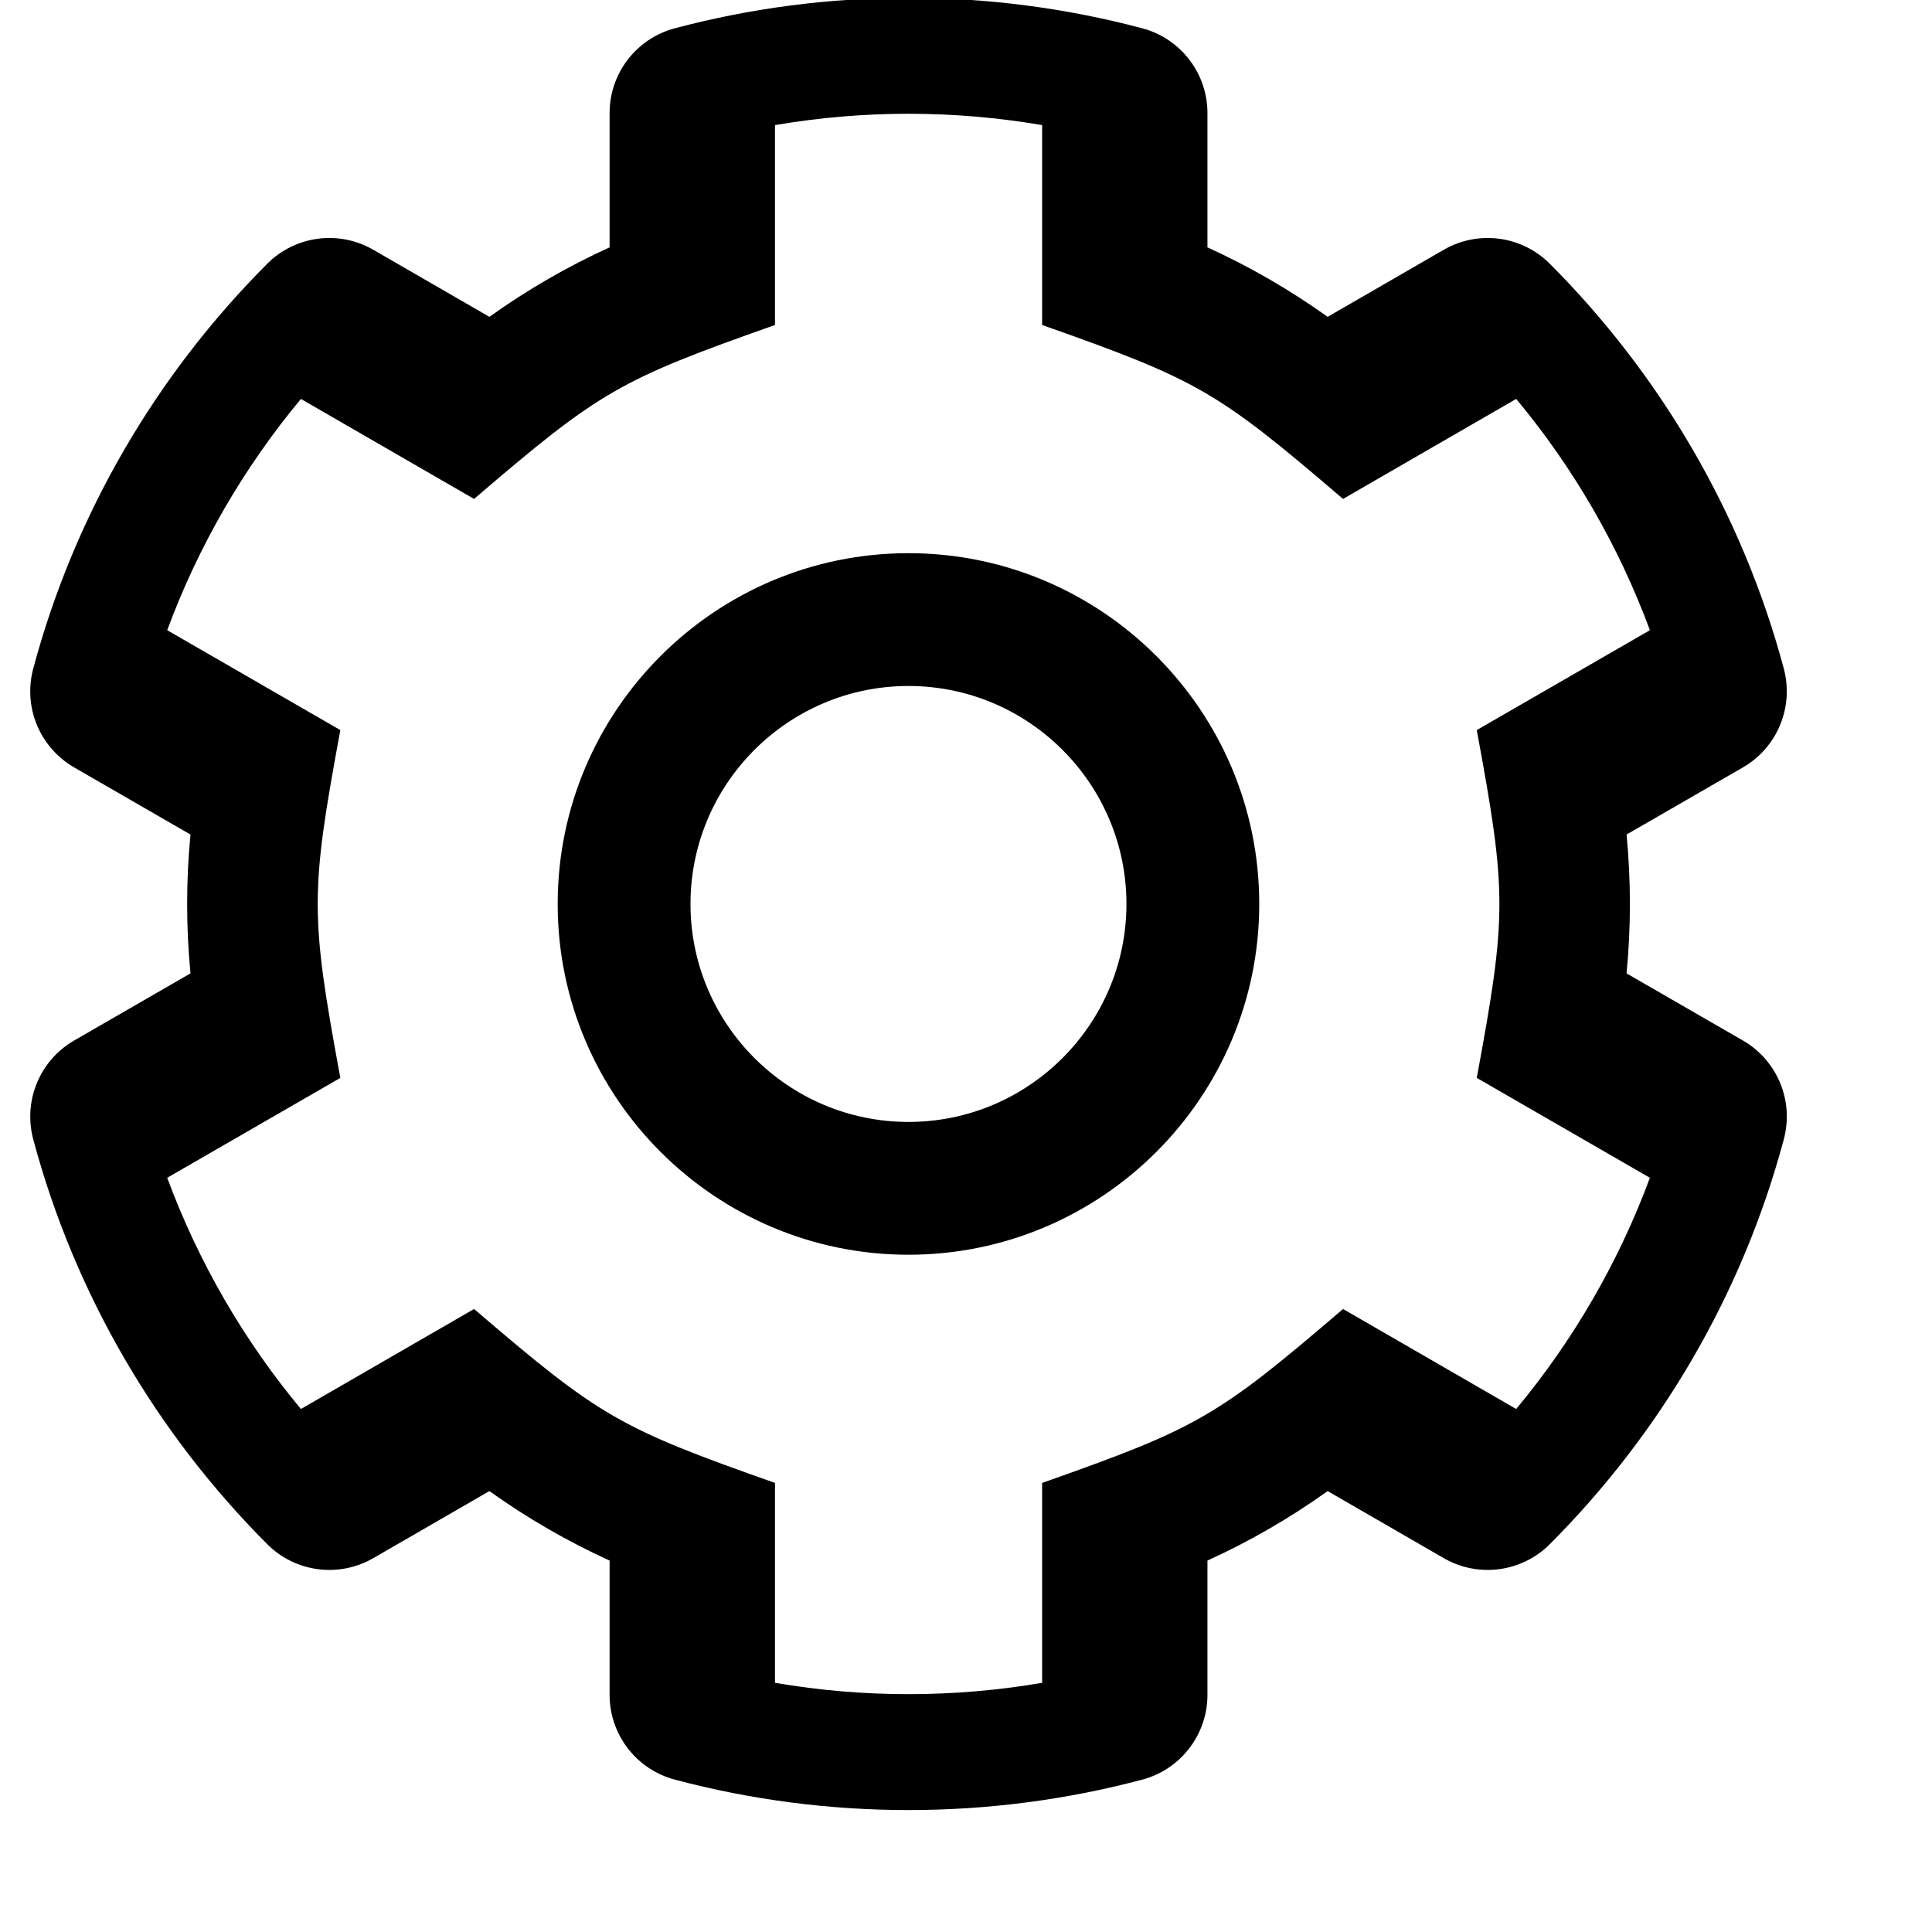
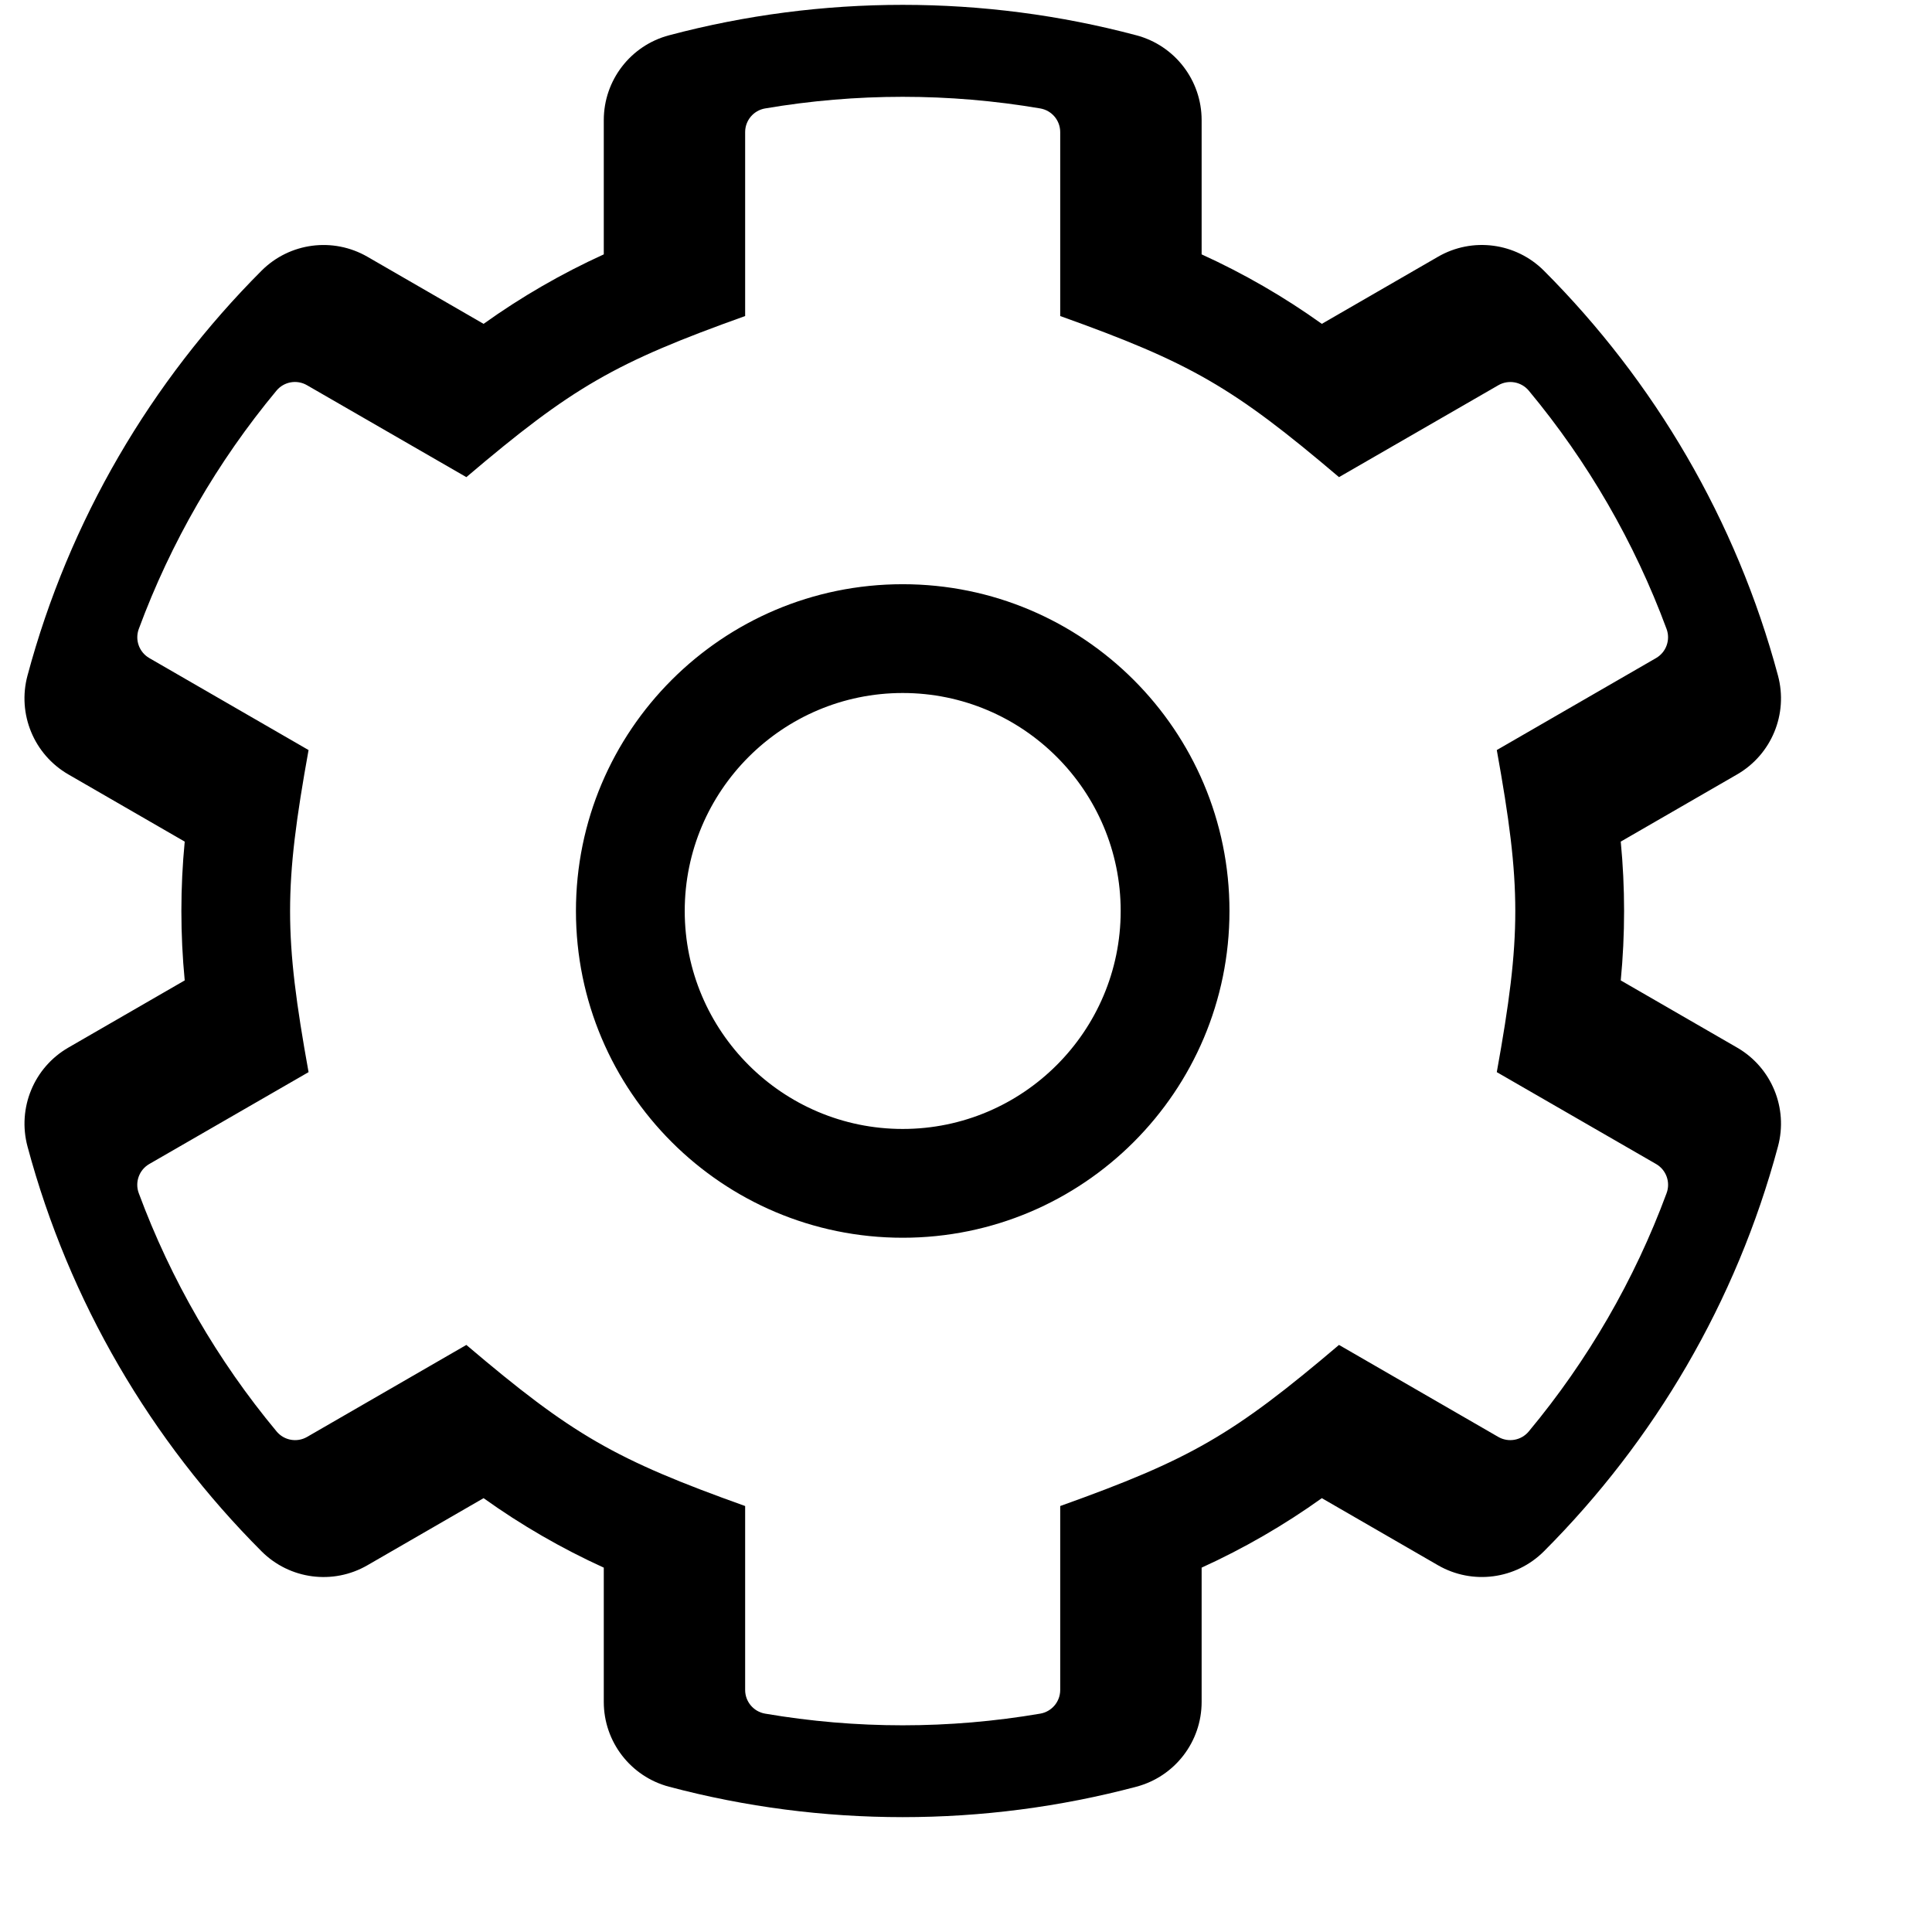
<svg xmlns="http://www.w3.org/2000/svg" width="128" height="128" version="1.1" viewBox="0 0 33.867 33.867">
  <style type="text/css">.Line{fill:#000000;}</style>
-   <path class="Line" d="m28.513 14.629 2.04-1.177c0.604-0.349 0.896-1.06 0.716-1.733-0.73-2.724-2.168-5.159-4.103-7.097-0.492-0.492-1.254-0.592-1.857-0.244l-2.036 1.176c-0.661-0.473-1.367-0.881-2.107-1.218v-2.354c-8.1e-5 -0.697-0.469-1.307-1.143-1.486-2.675-0.711-5.516-0.712-8.194-5.924e-5 -0.674 0.179-1.143 0.789-1.143 1.486v2.354c-0.74 0.337-1.446 0.745-2.107 1.218l-2.036-1.176c-0.603-0.348-1.365-0.248-1.857 0.244-1.935 1.938-3.373 4.372-4.103 7.097-0.181 0.673 0.112 1.384 0.716 1.733l2.04 1.177c-0.078 0.809-0.078 1.624 0 2.434l-2.04 1.177c-0.604 0.349-0.896 1.06-0.716 1.733 0.73 2.724 2.168 5.159 4.103 7.097 0.492 0.492 1.254 0.592 1.857 0.244l2.036-1.176c0.661 0.473 1.367 0.881 2.107 1.218v2.354c8.6e-5 0.697 0.469 1.307 1.143 1.486 2.675 0.711 5.516 0.712 8.194 6.9e-5 0.674-0.179 1.143-0.789 1.143-1.486v-2.354c0.74-0.337 1.446-0.745 2.107-1.218l2.036 1.176c0.603 0.348 1.365 0.248 1.857-0.244 1.935-1.938 3.373-4.372 4.103-7.097 0.181-0.673-0.112-1.384-0.716-1.733l-2.04-1.177c0.078-0.81 0.078-1.624 0-2.434zm-2.626 4.266 3.035 1.751c-0.546 1.474-1.339 2.845-2.344 4.053l-3.035-1.753c-2.215 1.897-2.539 2.083-5.275 3.049v3.504c-1.55 0.265-3.133 0.265-4.683 0v-3.504c-2.736-0.966-3.061-1.153-5.275-3.049l-3.035 1.753c-1.006-1.208-1.798-2.579-2.344-4.053l3.035-1.751c-0.528-2.86-0.529-3.236 0-6.097l-3.035-1.751c0.544-1.47 1.337-2.843 2.344-4.054l3.035 1.753c2.215-1.897 2.539-2.083 5.275-3.049v-3.504c1.55-0.265 3.133-0.265 4.683 0v3.504c2.736 0.966 3.061 1.153 5.275 3.049l3.035-1.753c1.006 1.208 1.798 2.579 2.344 4.054l-3.035 1.751c0.529 2.86 0.529 3.236 0 6.097zm-9.962-9.198c-3.391 0-6.149 2.758-6.149 6.149 0 3.391 2.759 6.149 6.149 6.149s6.149-2.758 6.149-6.149c0-3.391-2.759-6.149-6.149-6.149zm0 9.97c-2.107 0-3.821-1.714-3.821-3.821 0-2.107 1.714-3.821 3.821-3.821 2.107 0 3.821 1.714 3.821 3.821 0 2.107-1.714 3.821-3.821 3.821z" />
+   <path d="m15.825 0.085c-1.379-1.1865e-4 -2.759 0.178-4.098 0.534-0.674 0.179-1.143 0.789-1.143 1.486v2.354c-0.74 0.337-1.446 0.745-2.107 1.218l-2.036-1.176c-0.603-0.348-1.364-0.248-1.856 0.244-1.935 1.938-3.373 4.372-4.103 7.097-0.181 0.673 0.112 1.384 0.716 1.733l2.04 1.178c-0.078 0.809-0.078 1.624 0 2.433l-2.04 1.178c-0.604 0.349-0.896 1.059-0.716 1.733 0.73 2.724 2.168 5.159 4.103 7.097 0.492 0.492 1.253 0.593 1.856 0.244l2.036-1.176c0.661 0.473 1.367 0.881 2.107 1.218v2.354c8.6e-5 0.697 0.469 1.307 1.143 1.486 2.675 0.711 5.516 0.712 8.194 0 0.674-0.179 1.143-0.789 1.143-1.486v-2.354c0.74-0.337 1.446-0.745 2.107-1.218l2.036 1.176c0.603 0.348 1.365 0.248 1.857-0.244 1.935-1.938 3.373-4.372 4.103-7.097 0.181-0.673-0.112-1.384-0.716-1.733l-2.04-1.178c0.078-0.81 0.078-1.623 0-2.433l2.04-1.178c0.604-0.349 0.897-1.059 0.716-1.733-0.73-2.724-2.168-5.159-4.103-7.097-0.492-0.492-1.254-0.593-1.857-0.244l-2.036 1.176c-0.661-0.473-1.367-0.881-2.107-1.218v-2.354c-8.1e-5 -0.697-0.469-1.307-1.143-1.486-1.337-0.356-2.716-0.534-4.096-0.534zm-1e-3 1.612c0.807 0 1.614 0.068 2.412 0.204a0.421 0.421 0 0 1 0.349 0.414v3.225c2.286 0.818 3.028 1.245 4.887 2.824l2.793-1.611a0.421 0.421 0 0 1 0.533 0.094c1.036 1.245 1.853 2.658 2.416 4.178a0.421 0.421 0 0 1-0.183 0.51l-2.793 1.613c0.432 2.394 0.433 3.25 0 5.646l2.793 1.611a0.421 0.421 0 0 1 0.183 0.512c-0.562 1.519-1.38 2.931-2.416 4.176a0.421 0.421 0 0 1-0.533 0.096l-2.793-1.613c-1.86 1.579-2.6 2.006-4.887 2.824v3.225a0.421 0.421 0 0 1-0.349 0.414c-1.597 0.273-3.228 0.273-4.825 0a0.421 0.421 0 0 1-0.349-0.414v-3.225c-2.286-0.818-3.028-1.245-4.887-2.824l-2.793 1.613a0.421 0.421 0 0 1-0.533-0.096c-1.036-1.245-1.853-2.657-2.416-4.176a0.421 0.421 0 0 1 0.183-0.512l2.793-1.611c-0.432-2.395-0.432-3.251 0-5.646l-2.793-1.613a0.421 0.421 0 0 1-0.183-0.51c0.56-1.515 1.377-2.93 2.414-4.178a0.421 0.421 0 0 1 0.535-0.094l2.793 1.611c1.859-1.579 2.601-2.006 4.887-2.824v-3.225a0.421 0.421 0 0 1 0.349-0.414c0.798-0.136 1.605-0.204 2.412-0.204zm0 8.544c-3.163 0-5.728 2.566-5.728 5.728 0 3.163 2.566 5.728 5.728 5.728s5.728-2.566 5.728-5.728-2.566-5.728-5.728-5.728zm0 1.907c2.107 0 3.821 1.714 3.821 3.821 0 2.107-1.714 3.821-3.821 3.821s-3.821-1.714-3.821-3.821 1.714-3.821 3.821-3.821z" />
</svg>
